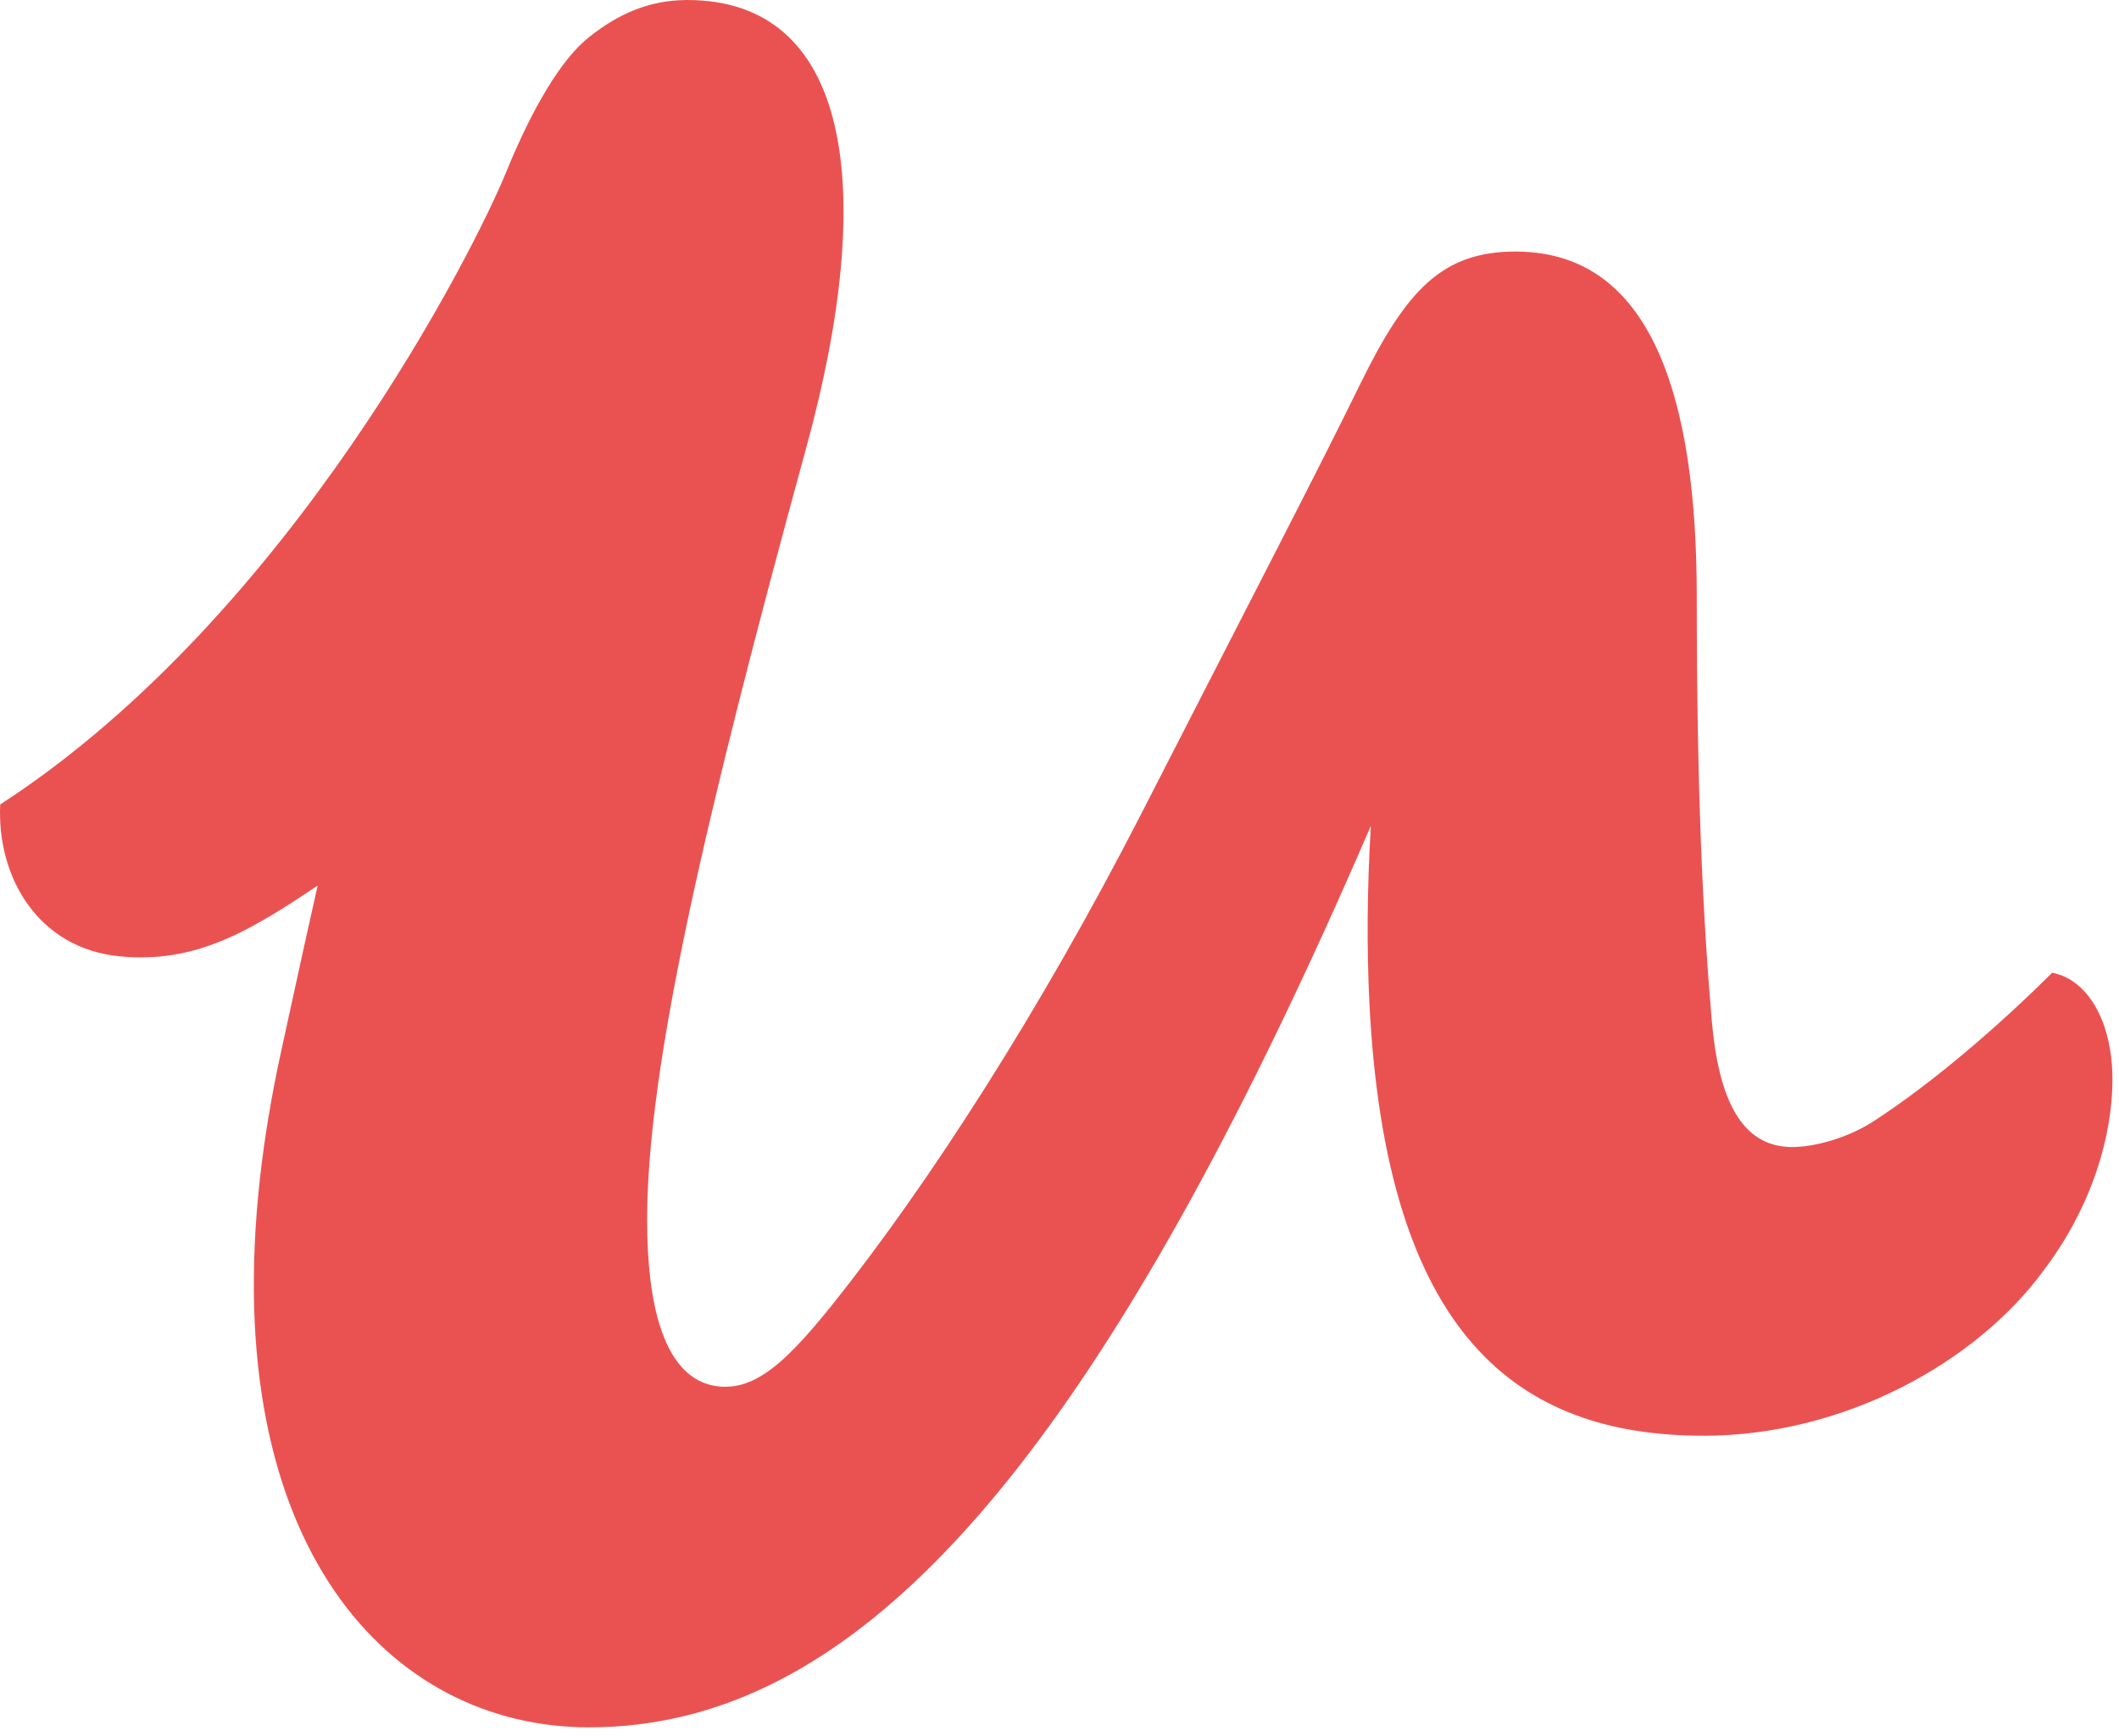
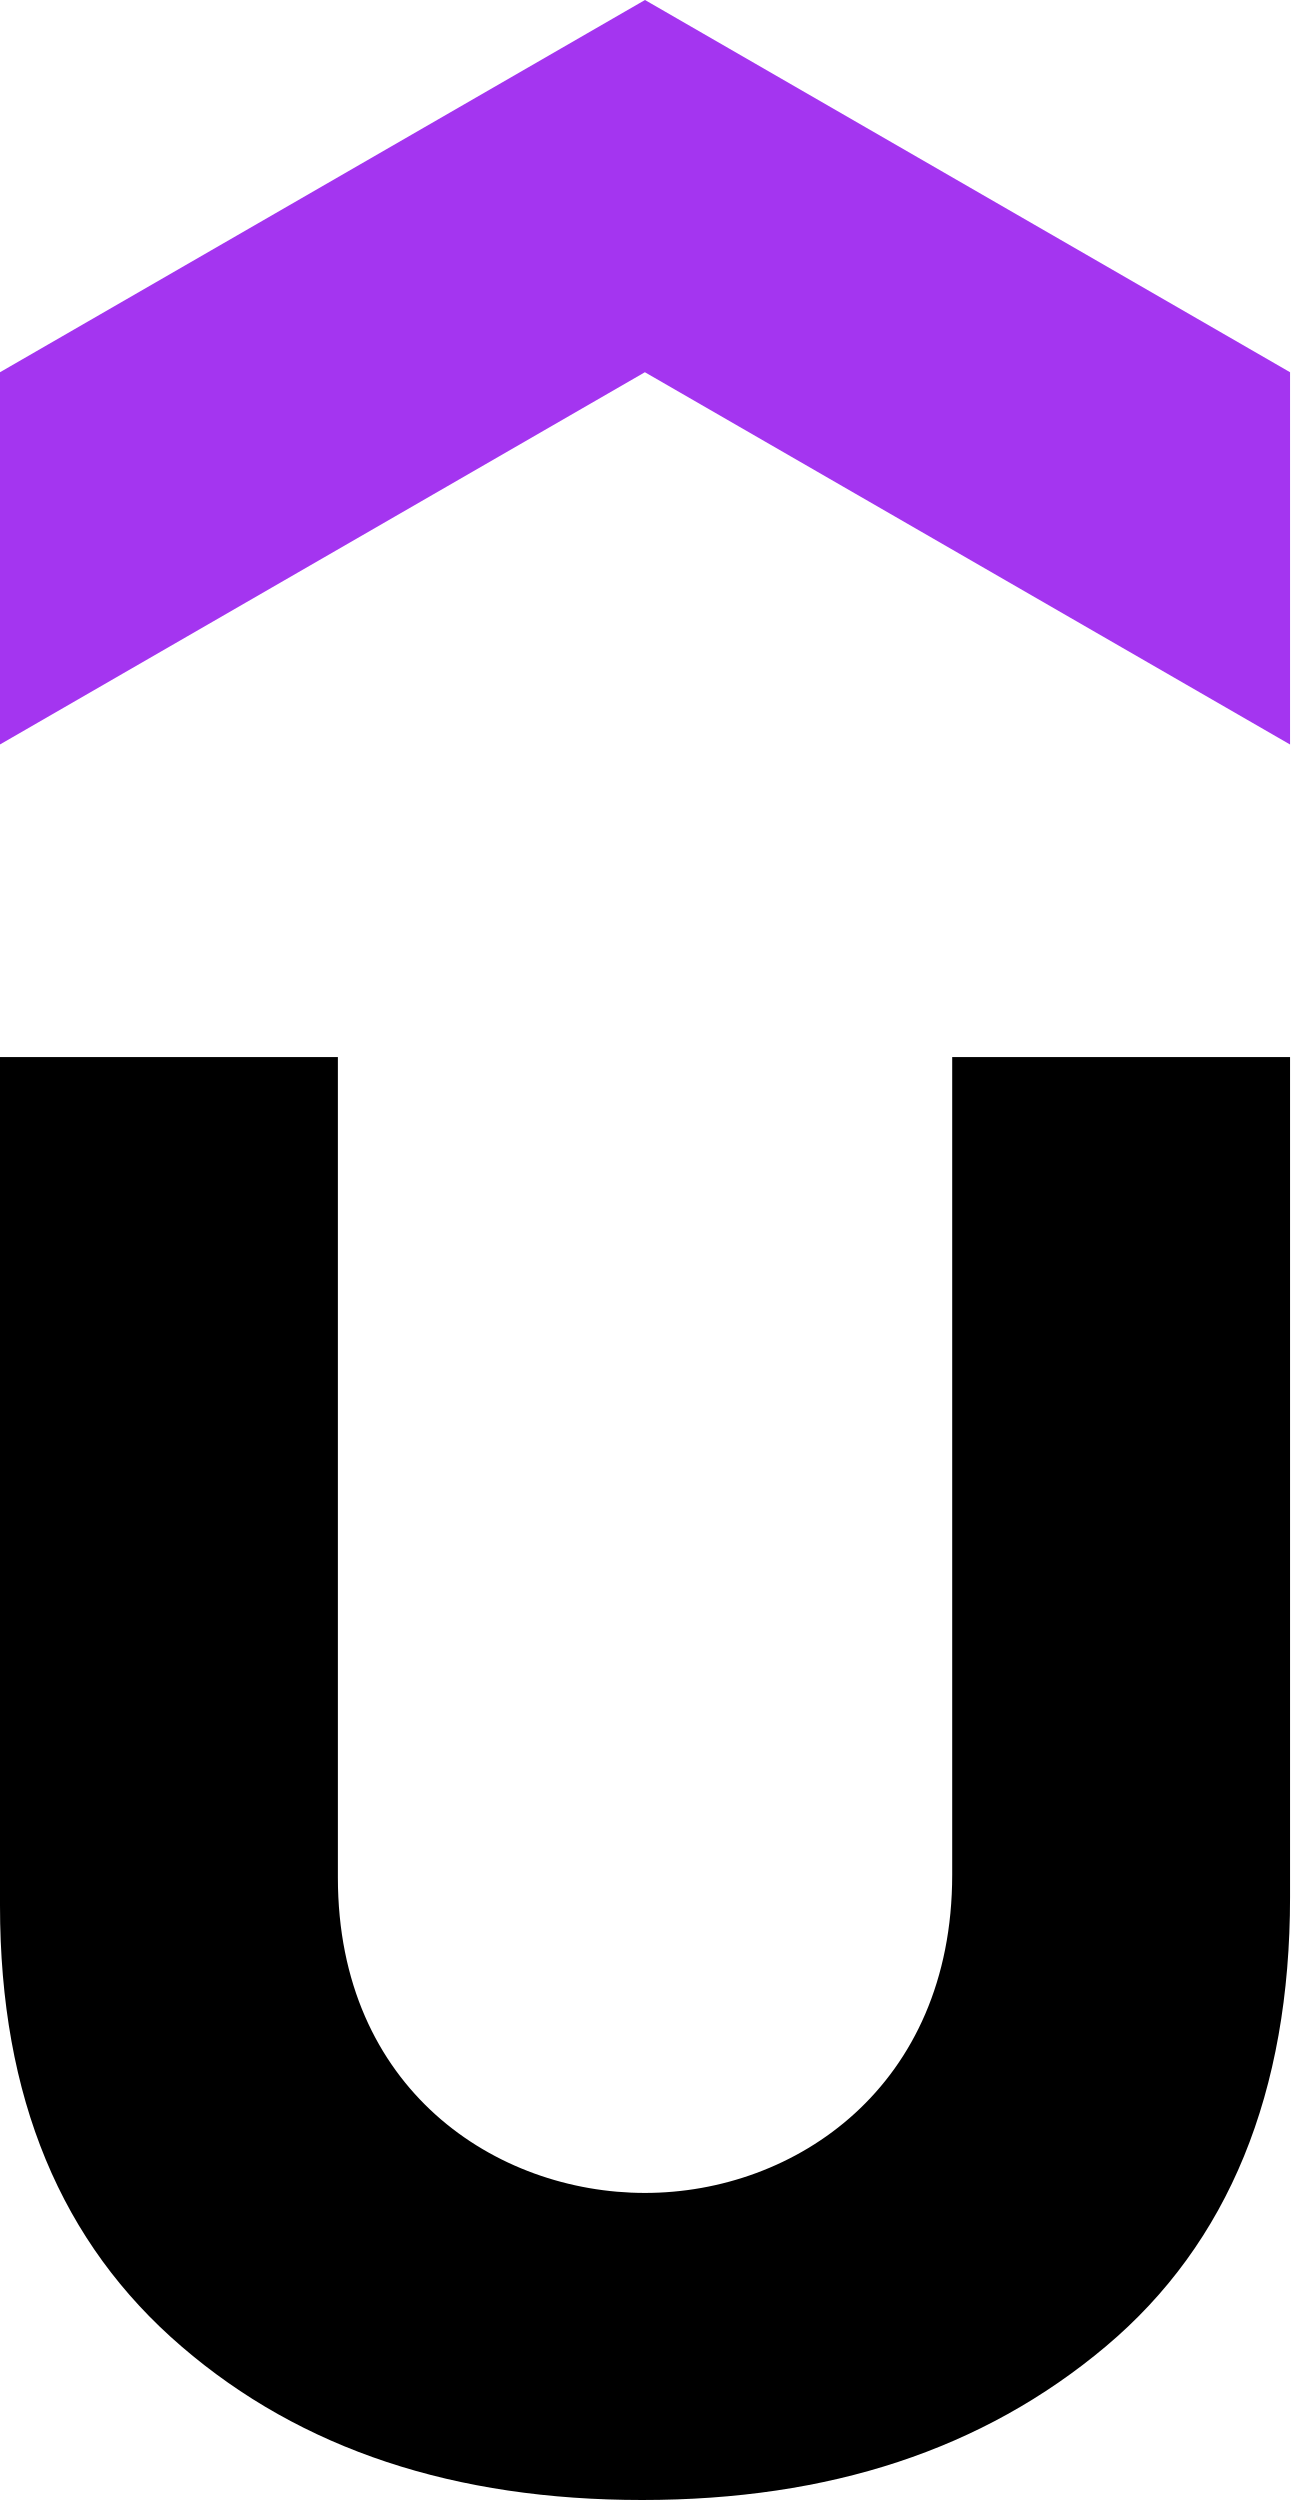
- <svg xmlns="http://www.w3.org/2000/svg" version="1.1" id="レイヤー_1" x="0px" y="0px" width="200.25px" height="164px" viewBox="0 0 200.25 164" enable-background="new 0 0 200.25 164" xml:space="preserve">
-   <path id="Fill-4" fill="#EA5252" d="M196.279,93.021c-0.7-0.562-1.489-0.939-2.347-1.103c-5.067,5.051-11.25,10.37-16.74,13.946  c-2.534,1.684-5.72,2.525-7.829,2.525c-4.856,0-6.966-4.631-7.6-11.99c-0.845-9.887-1.415-21.727-1.415-40.028  c0-18.77-4.26-31.53-15.608-32.531c-0.479-0.042-0.964-0.072-1.471-0.072c-6.966,0-10.344,3.575-14.776,12.622  c-3.799,7.781-9.71,19.14-20.685,40.595c-9.5,18.511-20.054,34.919-29.132,46.277c-2.528,3.148-4.526,5.312-6.404,6.542  c-1.254,0.826-2.458,1.239-3.727,1.239c-3.583,0-6.199-3.023-7.073-10.064c-0.208-1.673-0.317-3.572-0.317-5.712  c0-14.512,5.49-38.072,14.987-72.779c6.966-25.241,4.012-42.487-11.188-42.487c-0.024,0-0.048,0-0.072,0c-0.032,0-0.063,0-0.098,0  l-0.011,0.003c-3.442,0.04-6.295,1.287-9.044,3.45c-2.707,2.131-5.416,6.734-7.944,12.922c-2.85,6.972-20.182,41.735-47.766,59.645  c-0.325,6.809,3.53,13.616,11.34,14.353c7.11,0.674,12.158-2.323,18.658-6.689c-0.487,2.17-0.938,4.202-1.348,6.057  c-0.485,2.193-0.897,4.084-1.228,5.611c-0.495,2.271-0.81,3.734-0.903,4.139c-0.903,4.143-1.548,8.077-1.966,11.813  c-3.89,34.766,12.225,51.922,31.095,51.922c3.154,0,6.279-0.376,9.382-1.164c20.792-5.272,40.808-29.122,64.501-84.025  c-0.36,5.972-0.397,11.55-0.139,16.726c1.561,31.467,14.007,40.907,31.591,40.907c13.298,0,25.751-6.939,32.084-15.565  c4.646-6.1,6.545-12.832,6.545-18.09C199.633,97.934,198.338,94.676,196.279,93.021" />
+ <svg xmlns="http://www.w3.org/2000/svg" viewBox="0 0 412.77 799.91">
+   <defs />
+   <path fill="#a435f0" d="M412.74 238.2l-206.4-119.1L0 238.2V119.1L206.37 0l206.4 119.1v119.1z" />
+   <path d="M0 338.22h108.11v262.54c0 67.83 50.67 100.9 98.26 100.9 48 0 98.3-33.95 98.3-101.81V338.22h108.1v268.8c0 62.48-19.65 110.7-58.96 143.76-39.33 33.04-88.45 49.13-148.35 49.13-59.84 0-108.99-16.06-147.38-49.13C19.65 717.75 0 671.32 0 609.69z" />
</svg>
